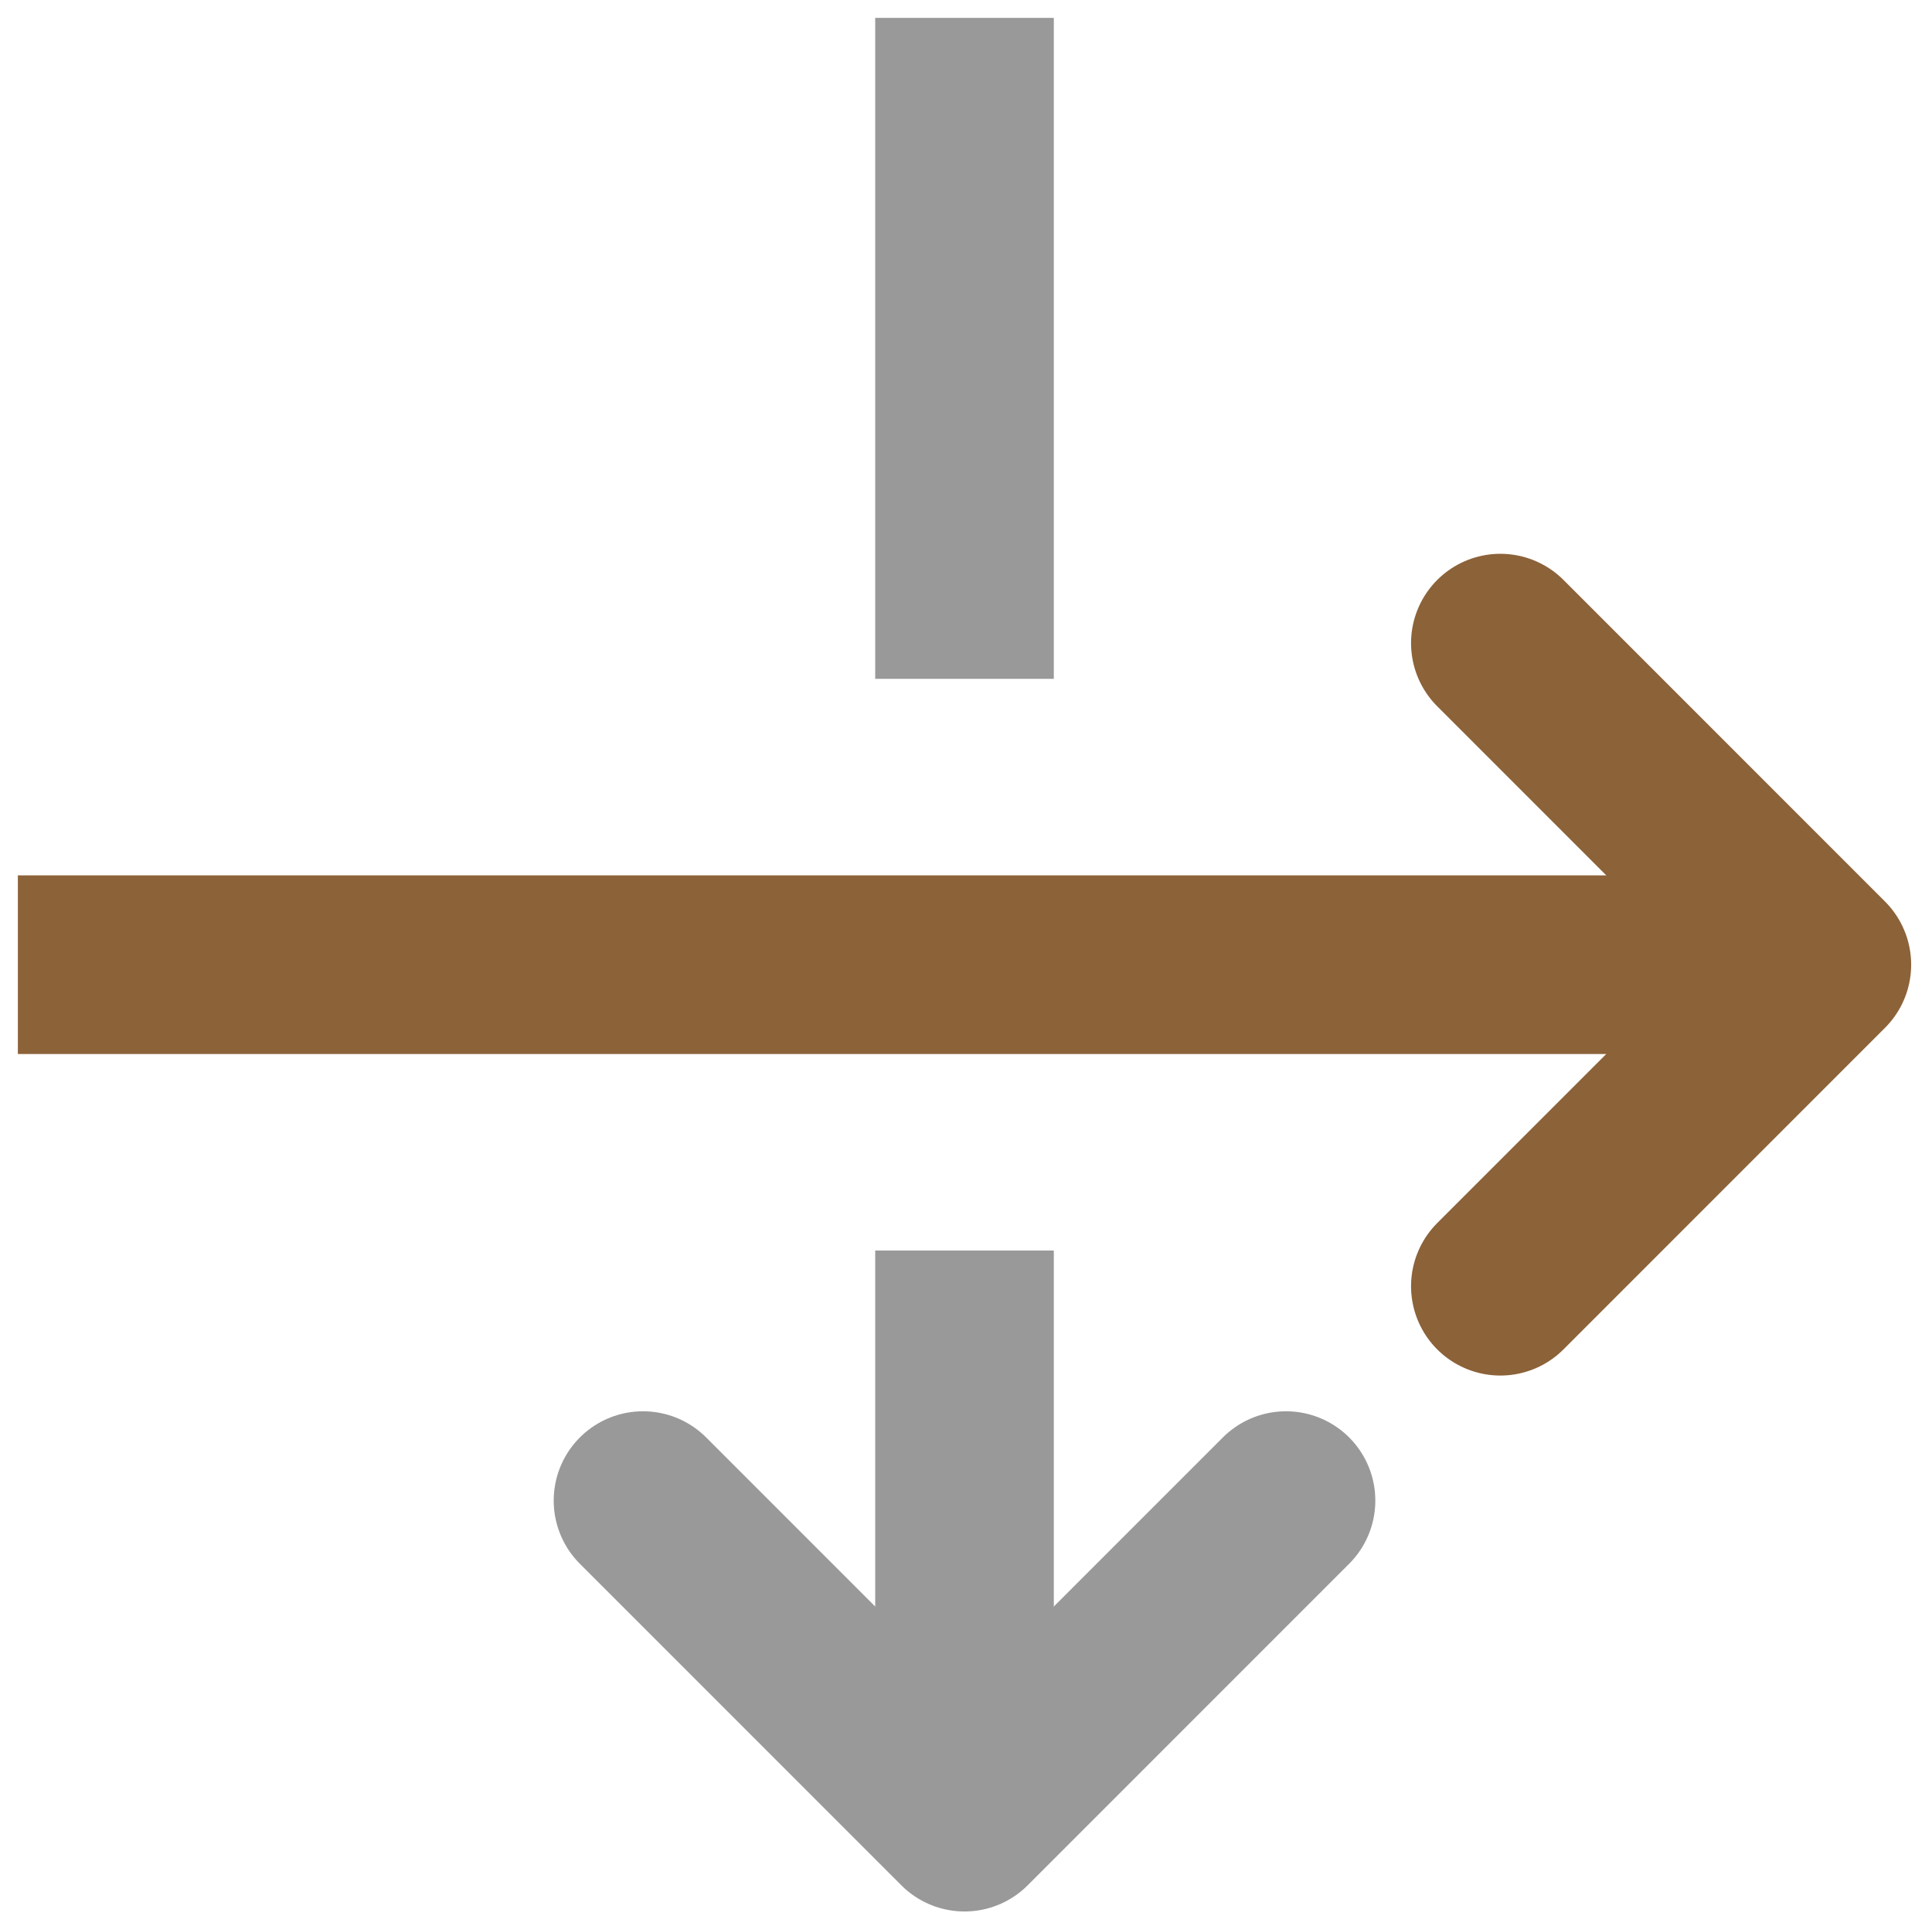
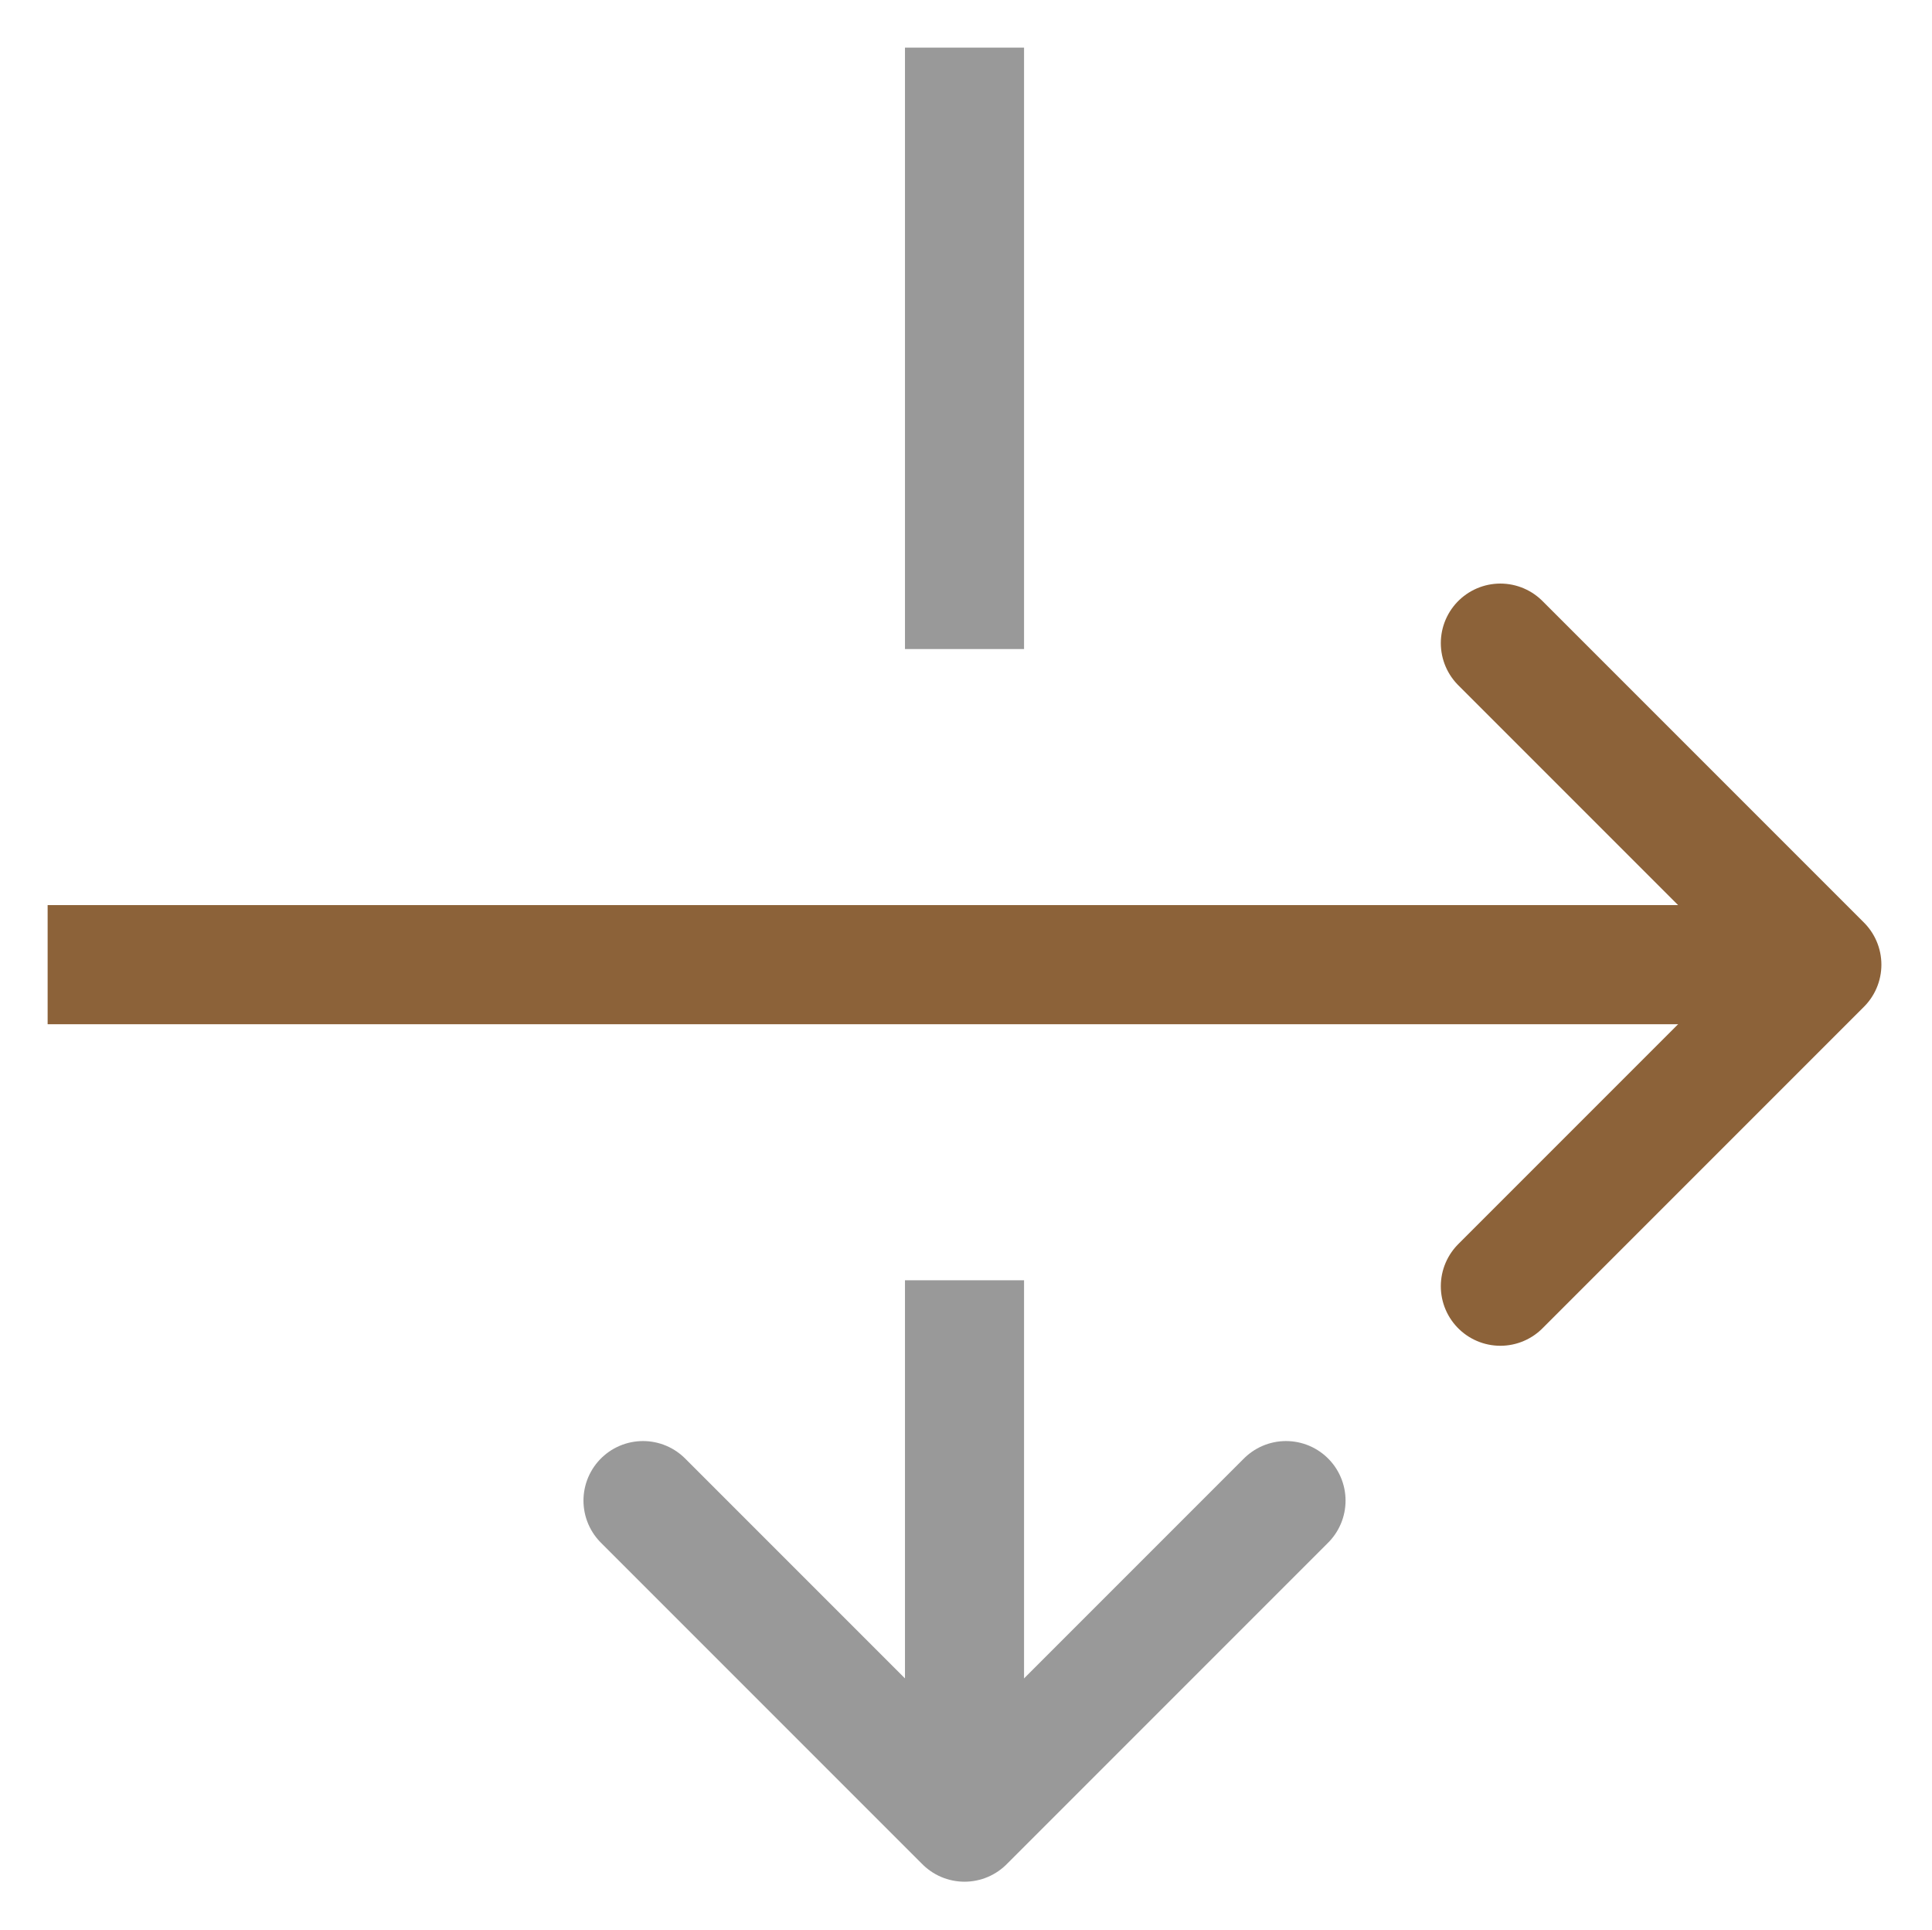
<svg xmlns="http://www.w3.org/2000/svg" version="1.1" id="Layer_1" x="0px" y="0px" viewBox="0 0 649 648" style="enable-background:new 0 0 649 648;" xml:space="preserve">
  <style type="text/css">
- 	.st0{fill:none;stroke:#8C6239;stroke-width:60;stroke-linecap:square;stroke-linejoin:round;stroke-miterlimit:10;}
- 	.st1{fill:none;stroke:#8C6239;stroke-width:60;stroke-linecap:round;stroke-linejoin:round;stroke-miterlimit:10;}
- 	.st2{fill:none;stroke:#999999;stroke-width:60;stroke-linecap:square;stroke-linejoin:round;stroke-miterlimit:10;}
- 	.st3{fill:none;stroke:#999999;stroke-width:60;stroke-linecap:round;stroke-linejoin:round;stroke-miterlimit:10;}
+ 	.st0{fill:none;stroke:#8C6239;stroke-width:40;stroke-linecap:square;stroke-linejoin:round;stroke-miterlimit:10;}
+ 	.st1{fill:none;stroke:#8C6239;stroke-width:40;stroke-linecap:round;stroke-linejoin:round;stroke-miterlimit:10;}
+ 	.st2{fill:none;stroke:#999999;stroke-width:40;stroke-linecap:square;stroke-linejoin:round;stroke-miterlimit:10;}
+ 	.st3{fill:none;stroke:#999999;stroke-width:40;stroke-linecap:round;stroke-linejoin:round;stroke-miterlimit:10;}
</style>
  <g>
-     <line class="st0" x1="36" y1="324" x2="558" y2="324" />
+     <line class="st0" x1="36" y1="324" x2="585" y2="324" />
    <polyline class="st1" points="504,216 612,324 504,432  " />
  </g>
  <g>
    <line class="st2" x1="324" y1="36" x2="324" y2="198" />
    <polyline class="st3" points="216,504 324,612 432,504  " />
-     <line class="st2" x1="324" y1="450" x2="324" y2="549" />
+     <line class="st2" x1="324" y1="450" x2="324" y2="585" />
  </g>
</svg>
